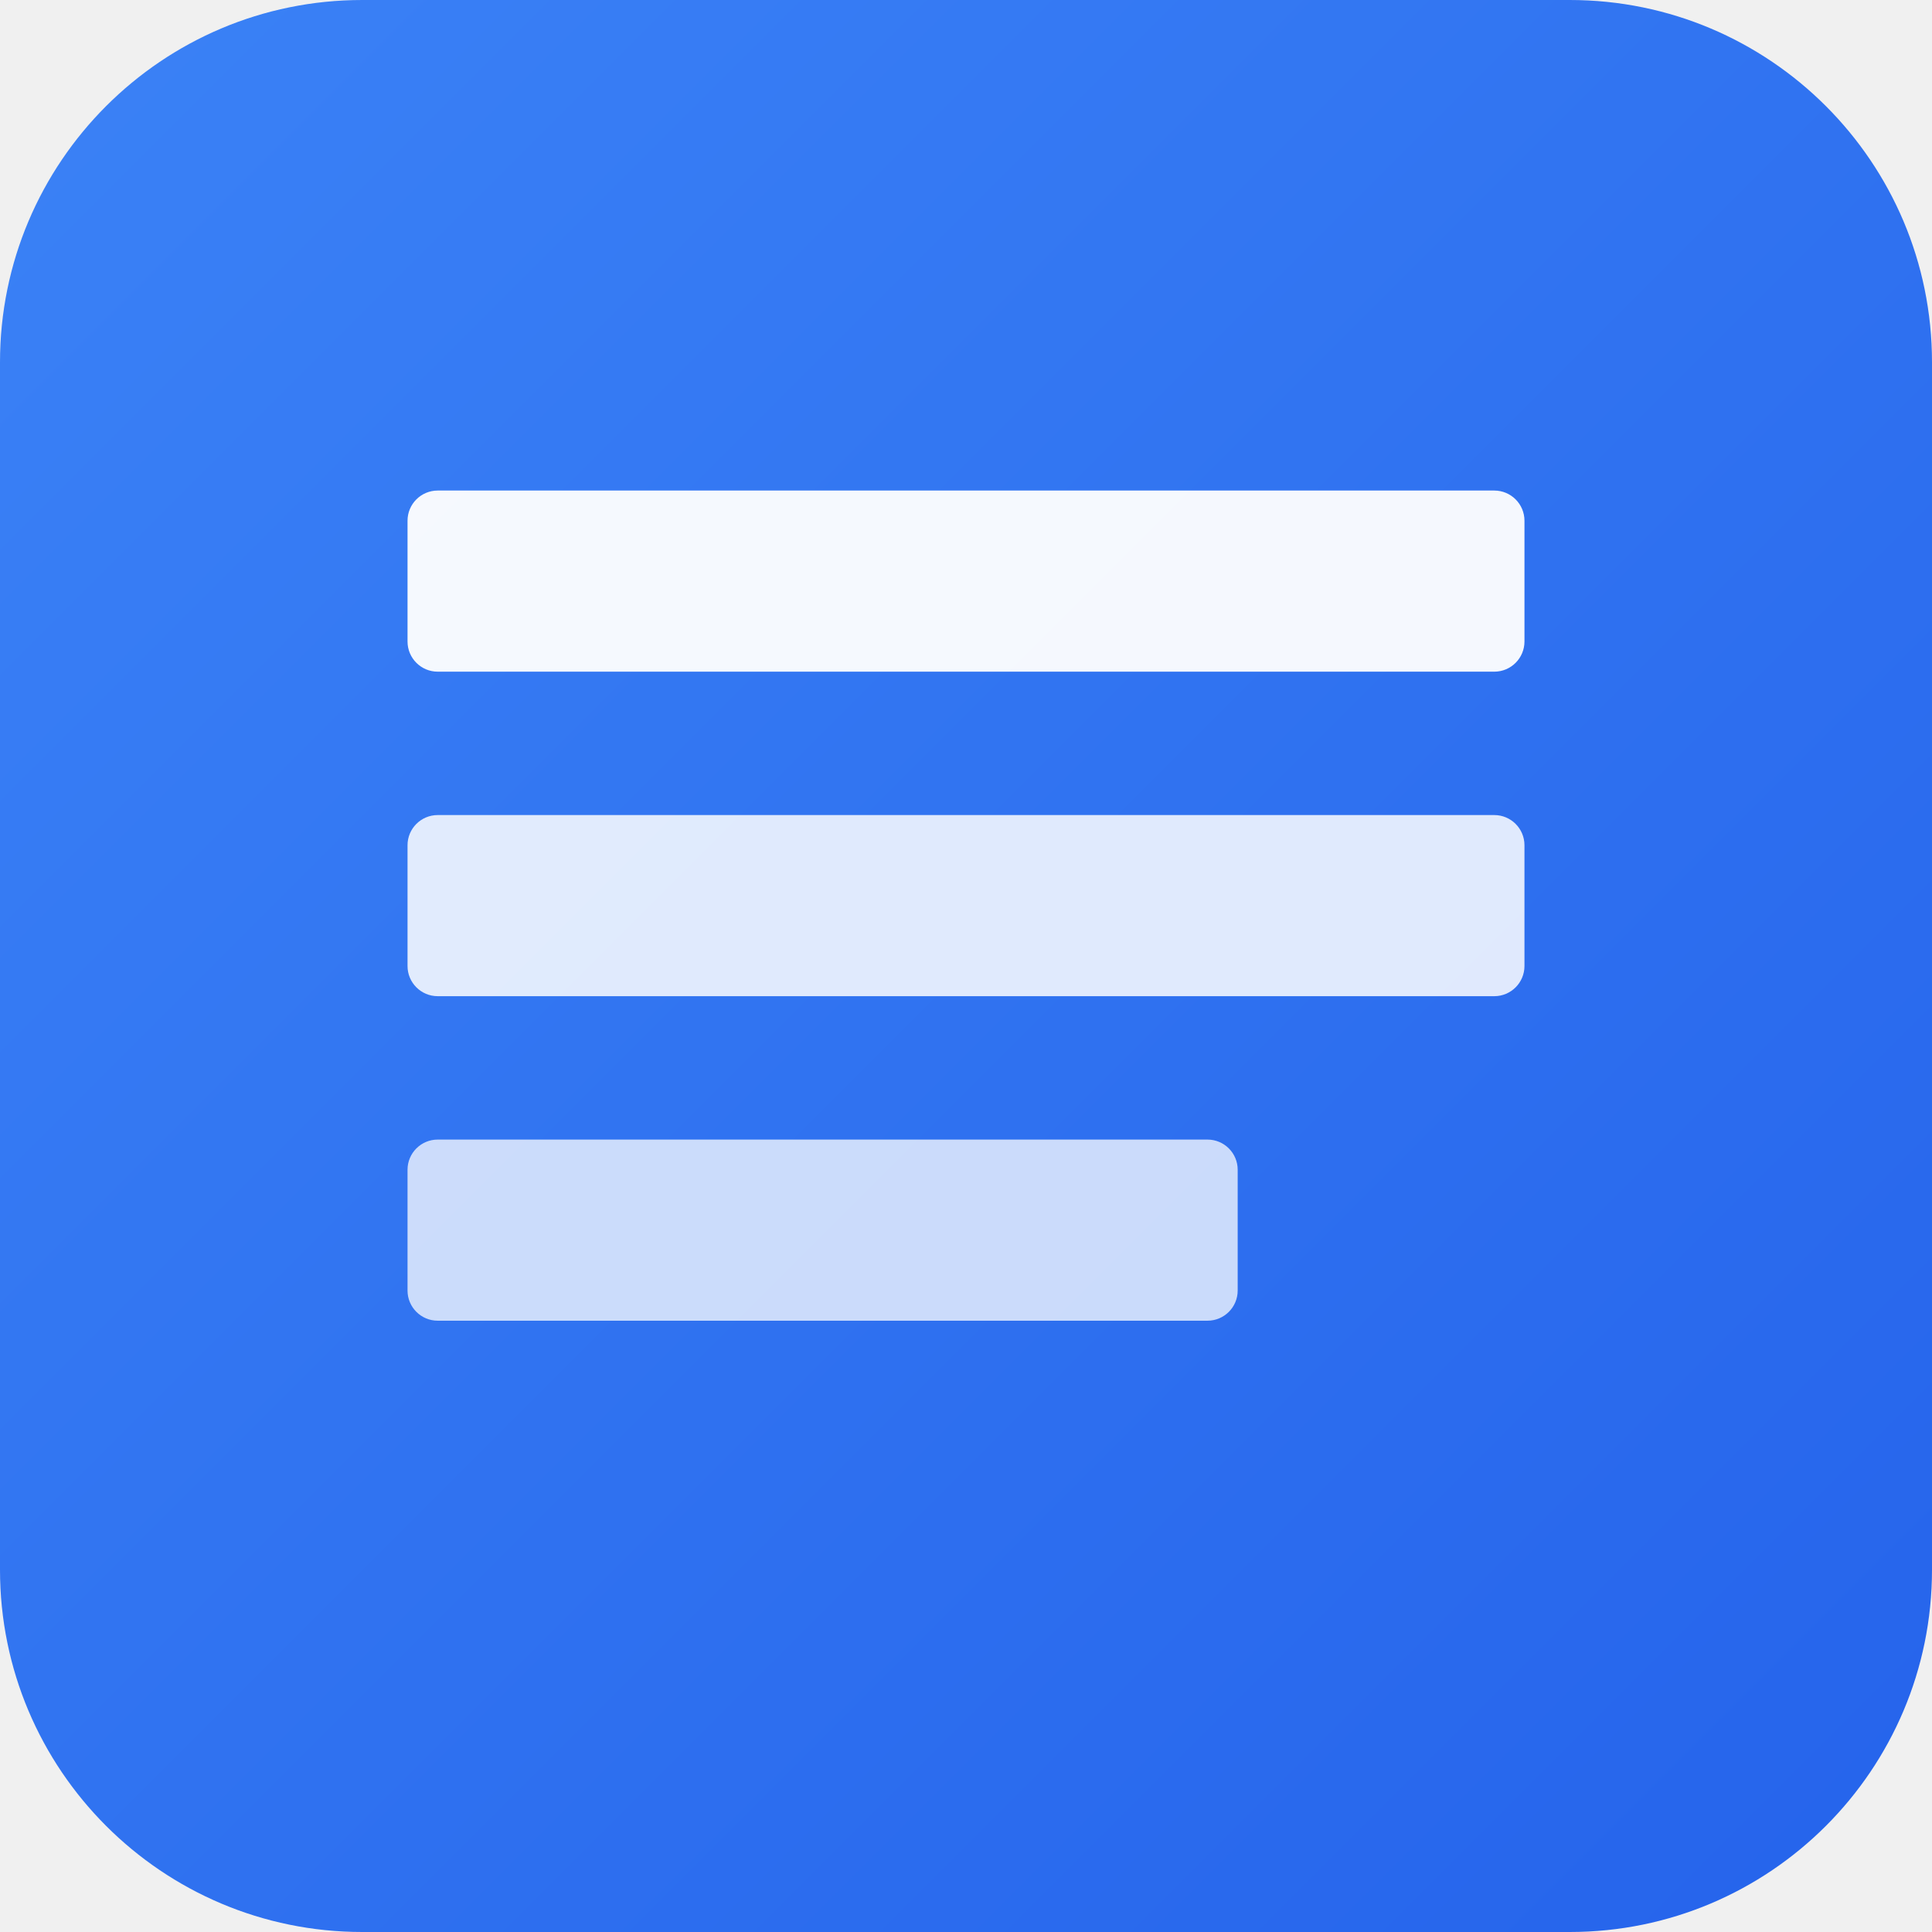
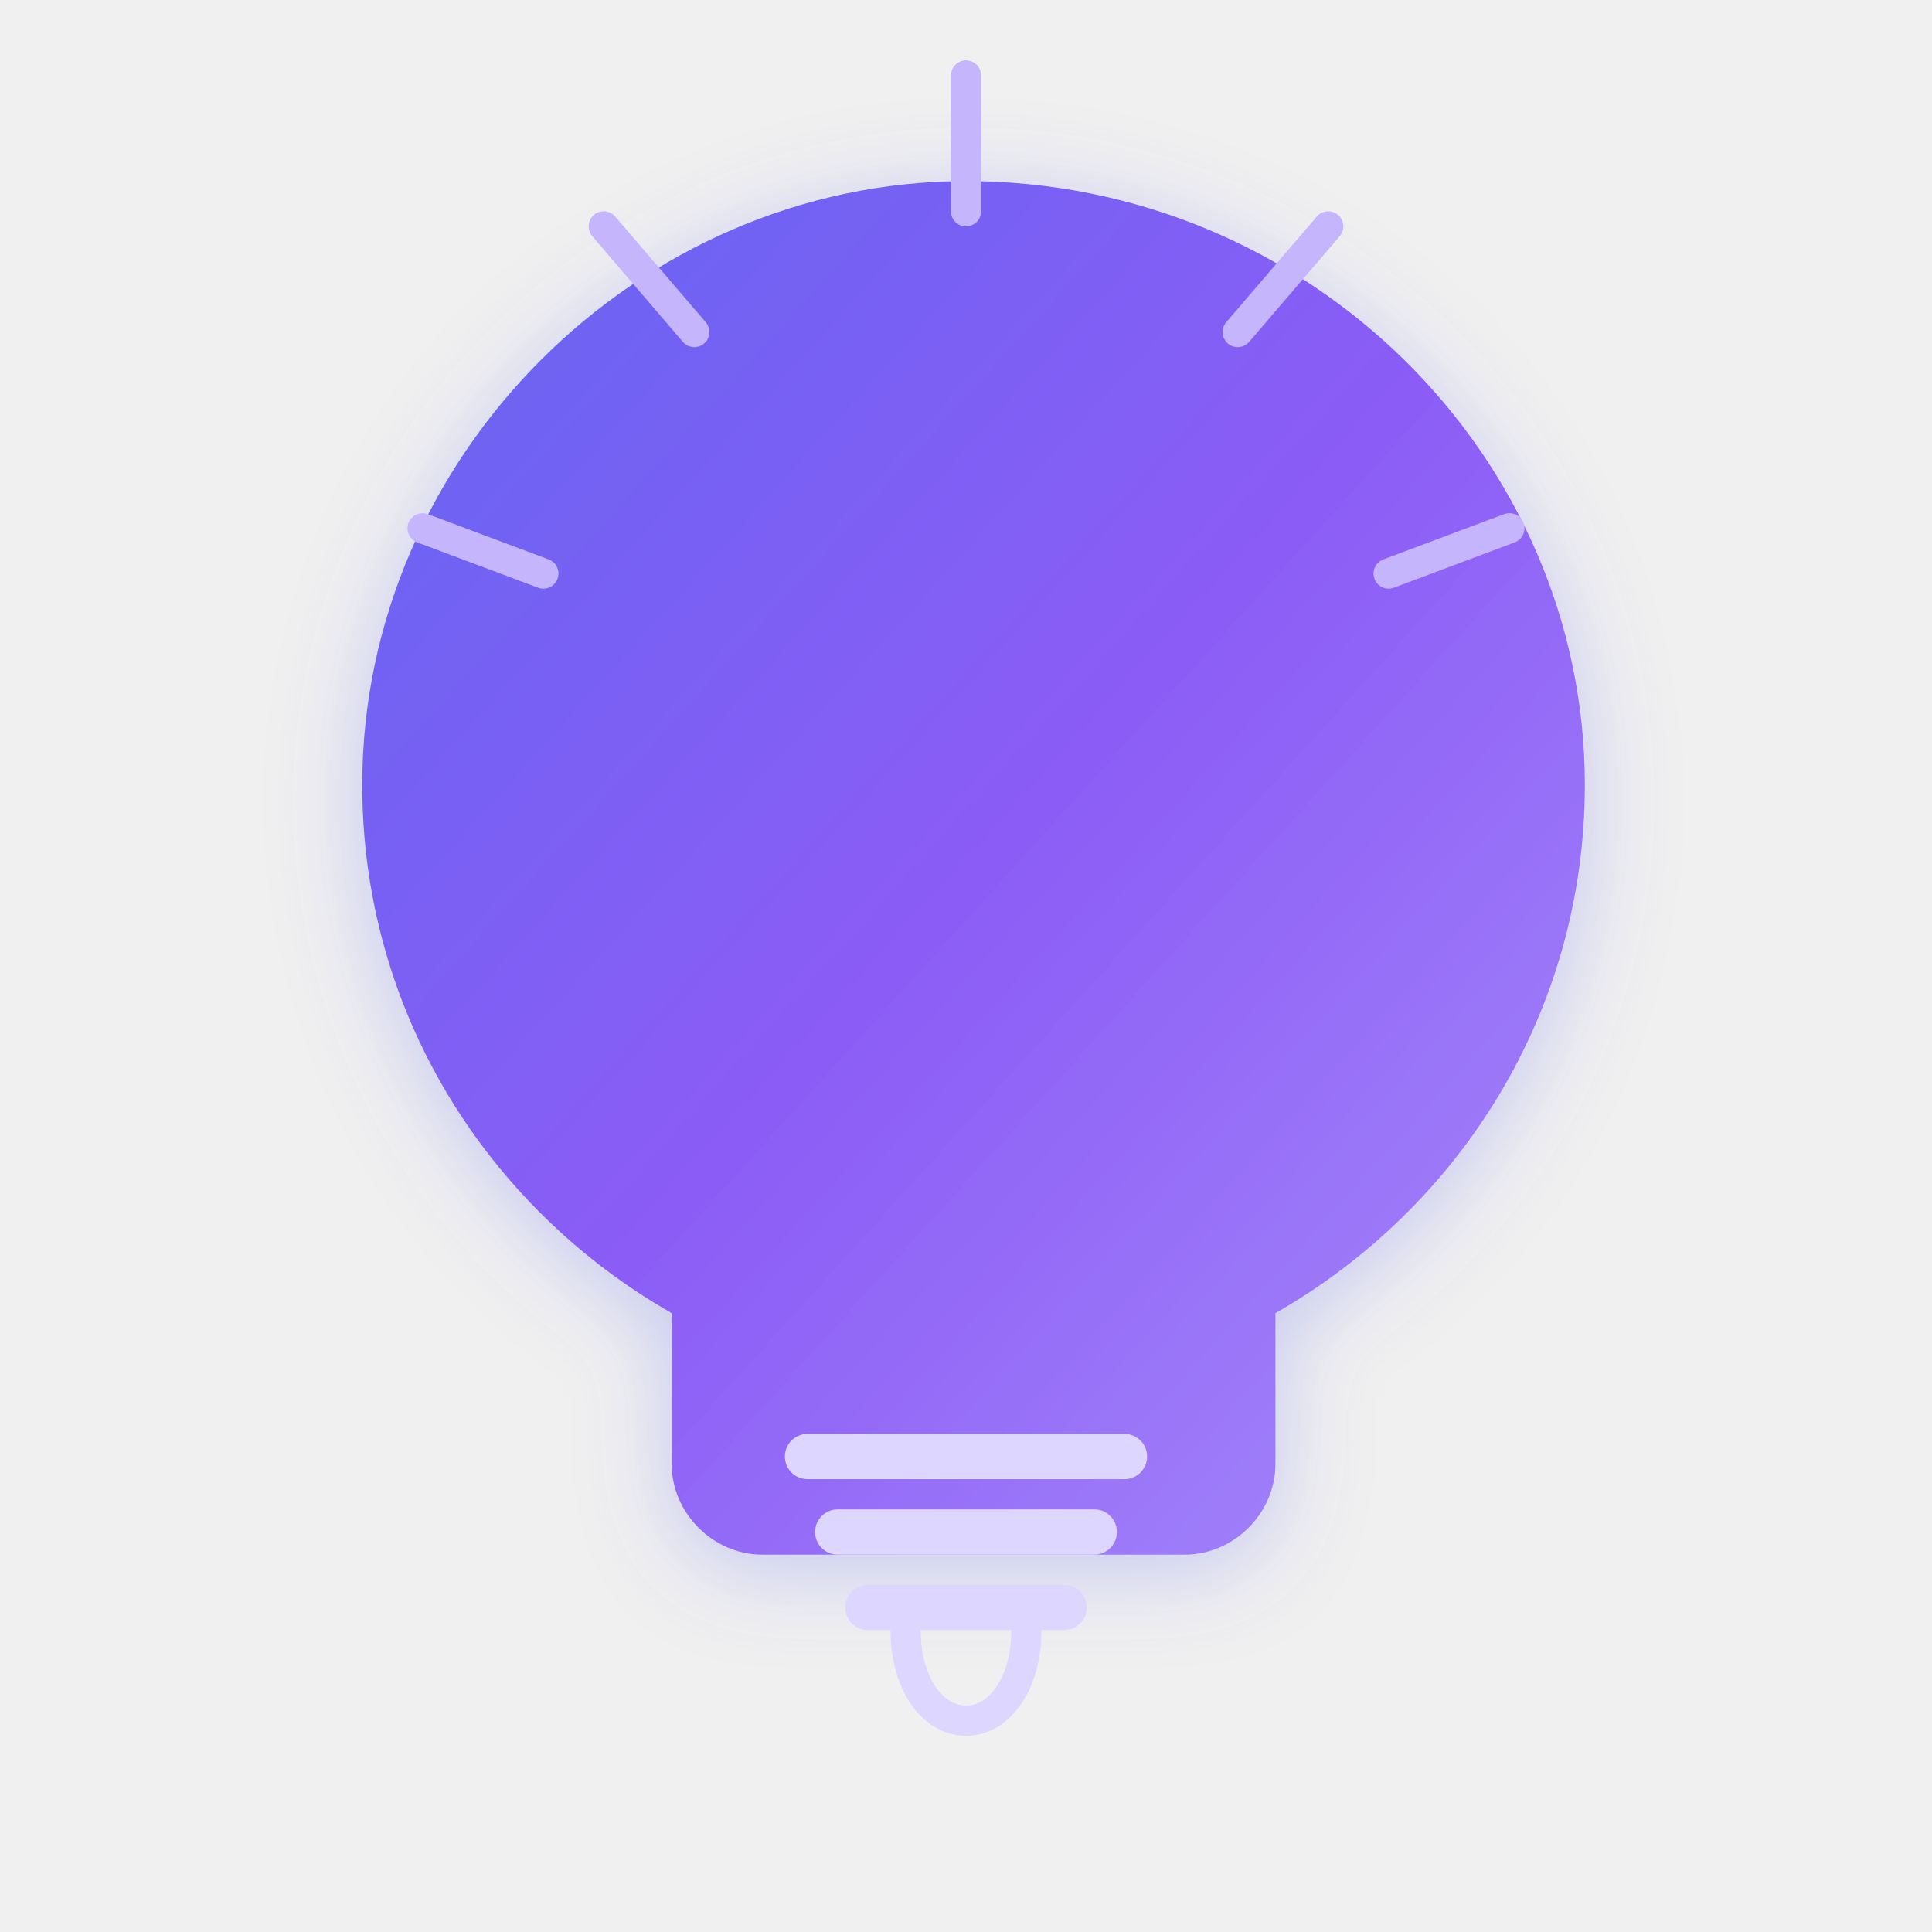
<svg xmlns="http://www.w3.org/2000/svg" viewBox="0 0 512 512" width="512" height="512">
  <defs>
-     <linearGradient id="bg" x1="0%" y1="0%" x2="100%" y2="100%">
-       <stop offset="0%" stop-color="#3B82F6" />
-       <stop offset="100%" stop-color="#2563EB" />
+     <linearGradient id="glow" x1="0%" y1="0%" x2="100%" y2="100%">
+       <stop offset="0%" stop-color="#6366F1" />
+       <stop offset="50%" stop-color="#8B5CF6" />
+       <stop offset="100%" stop-color="#A78BFA" />
    </linearGradient>
+     <filter id="shadow" x="-20%" y="-20%" width="140%" height="140%">
+       <feDropShadow dx="0" dy="4" stdDeviation="12" flood-color="#6366F1" flood-opacity="0.3" />
+     </filter>
  </defs>
-   <rect width="512" height="512" rx="96" ry="96" fill="url(#bg)" />
-   <rect x="108" y="130" width="296" height="48" rx="8" fill="#fff" opacity="0.95" />
-   <rect x="108" y="216" width="296" height="48" rx="8" fill="#fff" opacity="0.85" />
-   <rect x="108" y="302" width="220" height="48" rx="8" fill="#fff" opacity="0.75" />
+   <path d="M256 48C169 48 96 121 96 208c0 60 33 112 82 140v40c0 13 11 24 24 24h112c13 0 24-11 24-24v-40c49-28 82-80 82-140 0-87-73-160-164-160z" fill="url(#glow)" filter="url(#shadow)" />
+   <line x1="256" y1="20" x2="256" y2="56" stroke="#C4B5FD" stroke-width="8" stroke-linecap="round" />
+   <line x1="160" y1="60" x2="184" y2="88" stroke="#C4B5FD" stroke-width="8" stroke-linecap="round" />
+   <line x1="352" y1="60" x2="328" y2="88" stroke="#C4B5FD" stroke-width="8" stroke-linecap="round" />
+   <line x1="112" y1="140" x2="144" y2="152" stroke="#C4B5FD" stroke-width="8" stroke-linecap="round" />
+   <line x1="400" y1="140" x2="368" y2="152" stroke="#C4B5FD" stroke-width="8" stroke-linecap="round" />
+   <rect x="208" y="380" width="96" height="12" rx="6" fill="#DDD6FE" />
+   <rect x="216" y="400" width="80" height="12" rx="6" fill="#DDD6FE" />
+   <rect x="224" y="420" width="64" height="12" rx="6" fill="#DDD6FE" />
+   <path d="M240 432c0 14 7 24 16 24s16-10 16-24" fill="none" stroke="#DDD6FE" stroke-width="8" stroke-linecap="round" />
</svg>
